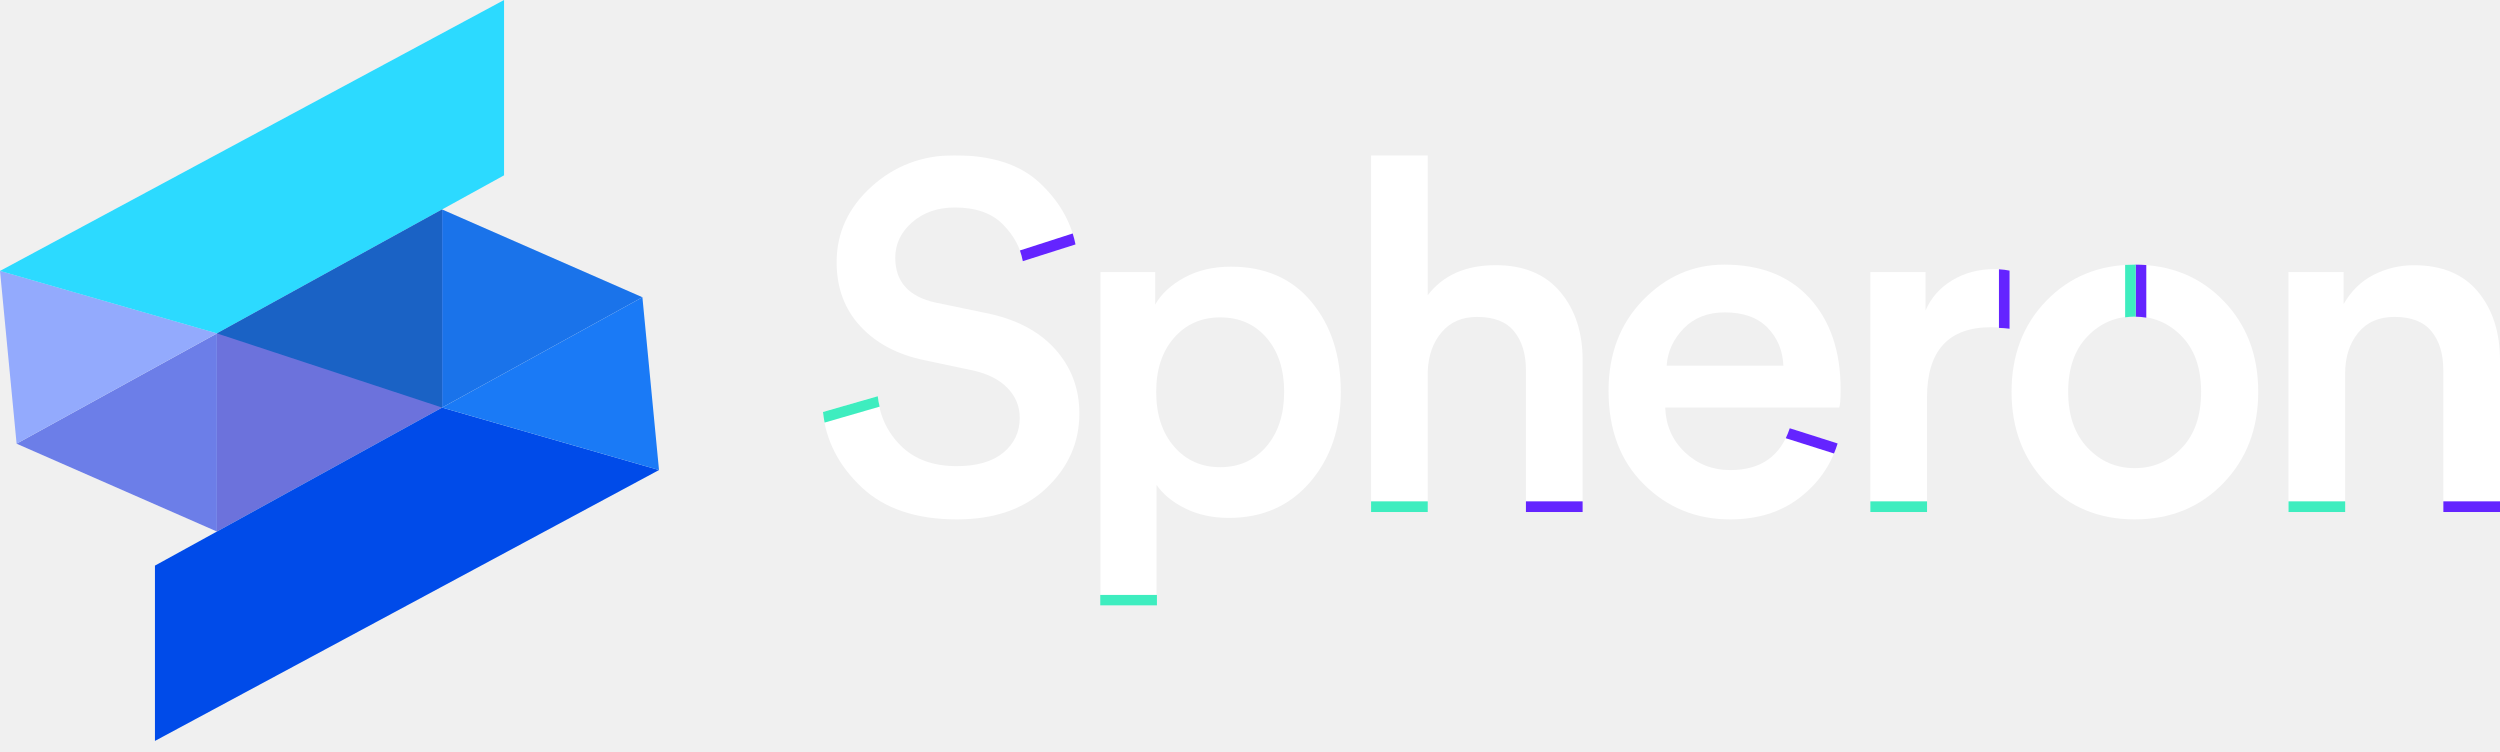
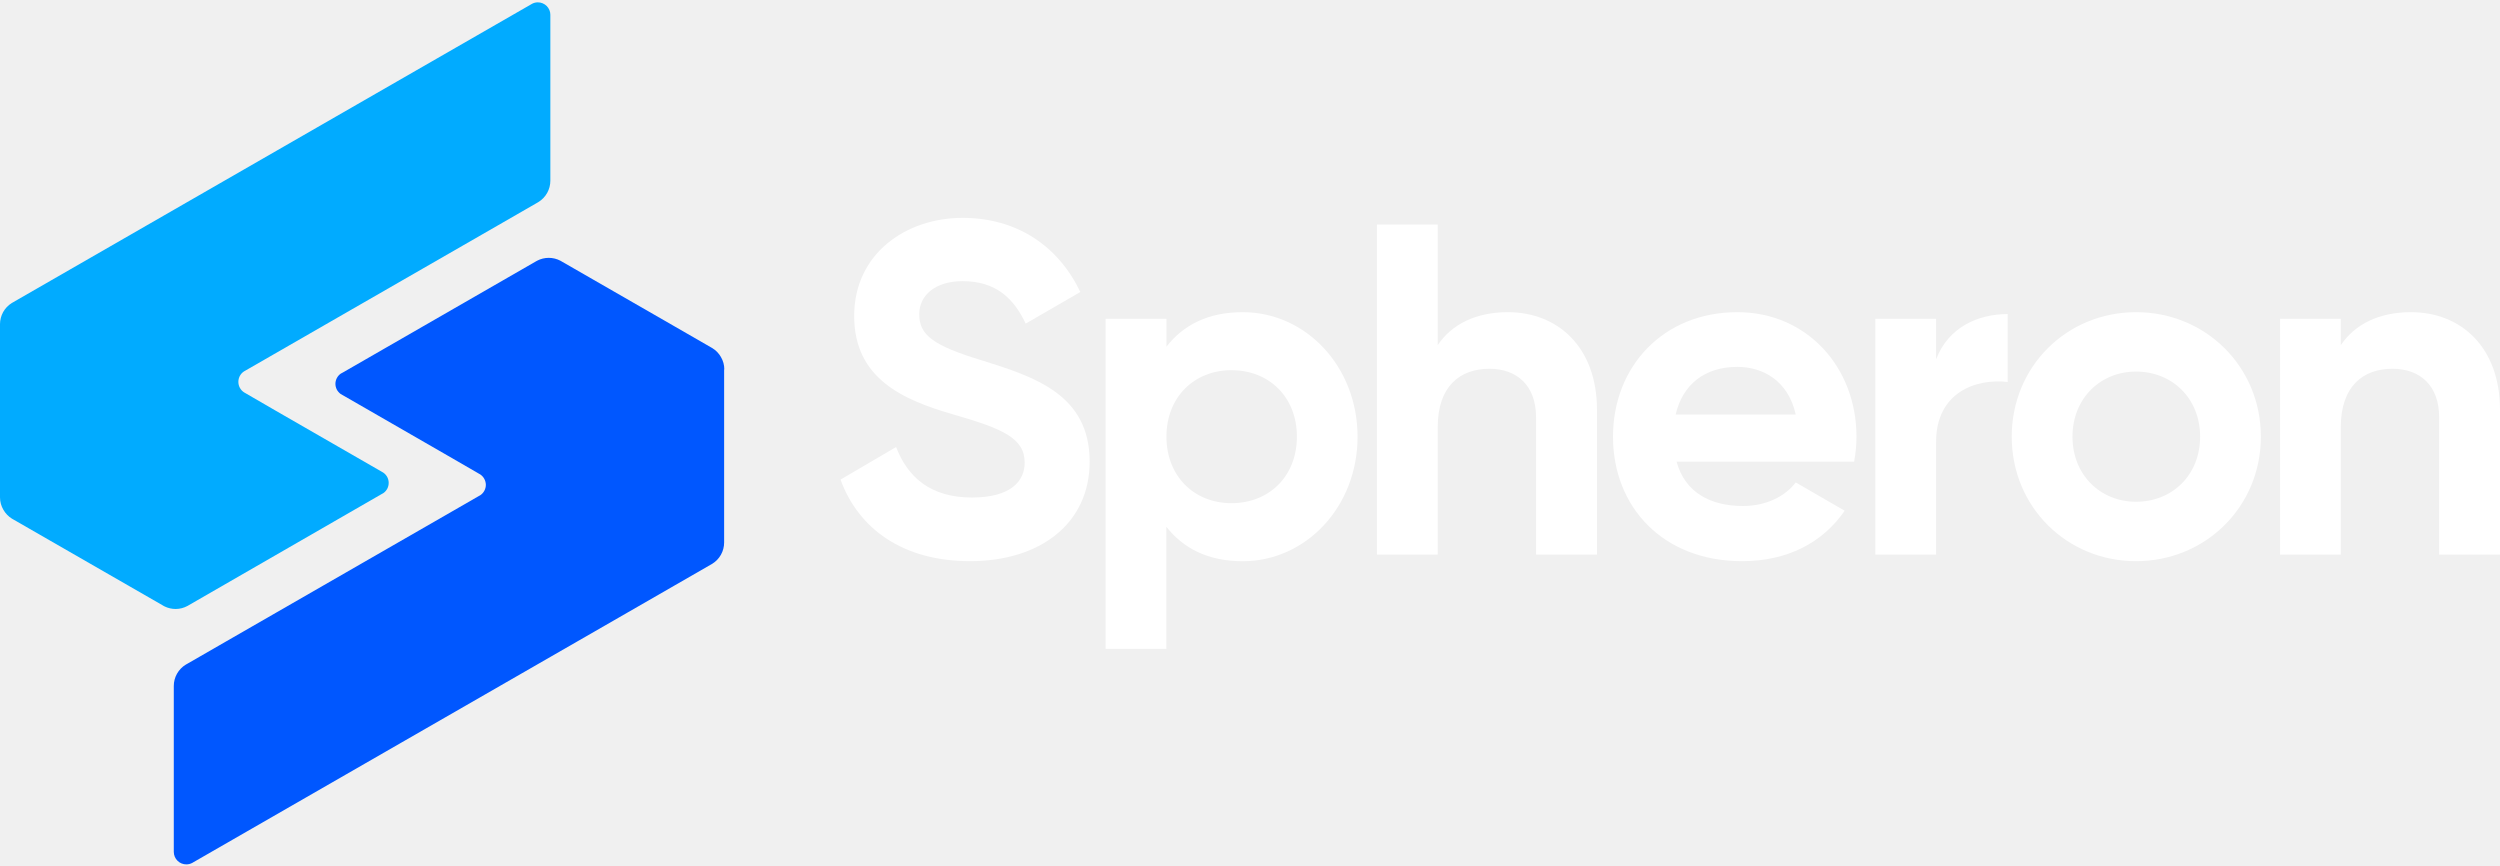
- <svg xmlns="http://www.w3.org/2000/svg" width="133" height="40" viewBox="0 0 133 40" fill="none">
-   <g clip-path="url(#clip0_446_7546)">
-     <path d="M34.176 15.813L23.519 21.683V11.143L34.176 15.813Z" fill="#1A73EA" />
-     <path d="M23.519 11.143V21.683L11.54 28.277V17.737L23.519 11.143Z" fill="#6C72DC" />
-     <path d="M35.059 25.006L8.243 39.417V30.09L11.54 28.277L23.519 21.683L23.776 21.758L35.059 25.006Z" fill="#004BE9" />
-     <path d="M34.176 15.813L23.519 21.683L23.776 21.758L35.059 25.007L34.176 15.813Z" fill="#1A7AF6" />
-     <path d="M11.54 17.738V28.277L0.88 23.604L11.54 17.738Z" fill="#6C7EE8" />
-     <path d="M11.282 17.659L0 14.41L0.883 23.604L11.543 17.737L11.282 17.659Z" fill="#93AAFD" />
-     <path d="M26.816 0V9.327L23.519 11.143L11.54 17.737L11.282 17.663L0 14.414L26.816 0Z" fill="#2CDAFF" />
-     <path d="M11.54 17.737L23.519 21.683V11.143L11.54 17.737Z" fill="#1A62C5" />
-     <mask id="mask0_446_7546" style="mask-type:luminance" maskUnits="userSpaceOnUse" x="43" y="8" width="90" height="25">
-       <path d="M133 8.261H43.783V32.218H133V8.261Z" fill="white" />
-     </mask>
-     <g mask="url(#mask0_446_7546)">
-       <path d="M57.218 13.004L54.412 13.895C54.29 13.179 53.935 12.523 53.347 11.93C52.759 11.337 51.91 11.039 50.799 11.039C49.882 11.039 49.124 11.303 48.525 11.827C47.928 12.351 47.627 12.981 47.627 13.714C47.627 14.989 48.346 15.785 49.783 16.1L52.432 16.65C54.026 16.965 55.255 17.604 56.124 18.564C56.99 19.526 57.422 20.669 57.422 21.998C57.422 23.536 56.837 24.859 55.667 25.968C54.497 27.076 52.907 27.632 50.899 27.632C48.732 27.632 47.042 27.059 45.832 25.916C44.62 24.77 43.935 23.439 43.779 21.918L46.69 21.078C46.795 22.127 47.21 23.009 47.937 23.725C48.664 24.441 49.652 24.799 50.899 24.799C51.972 24.799 52.799 24.558 53.381 24.077C53.96 23.596 54.25 22.98 54.25 22.23C54.25 21.617 54.034 21.09 53.599 20.643C53.165 20.196 52.56 19.887 51.779 19.712L49.181 19.162C47.749 18.867 46.61 18.266 45.77 17.355C44.929 16.447 44.509 15.31 44.509 13.947C44.509 12.391 45.125 11.054 46.355 9.937C47.584 8.819 49.059 8.261 50.774 8.261C52.73 8.261 54.23 8.736 55.27 9.69C56.309 10.644 56.959 11.747 57.218 13.004Z" fill="white" />
-       <path d="M61.532 32.218H58.545V14.474H61.456V16.204C61.785 15.628 62.305 15.147 63.015 14.763C63.725 14.379 64.548 14.187 65.483 14.187C67.303 14.187 68.732 14.812 69.771 16.061C70.81 17.309 71.33 18.905 71.33 20.844C71.33 22.783 70.785 24.387 69.692 25.653C68.601 26.919 67.161 27.552 65.378 27.552C64.511 27.552 63.739 27.386 63.063 27.053C62.387 26.721 61.876 26.303 61.529 25.796V32.218H61.532ZM68.317 20.844C68.317 19.655 68.005 18.698 67.383 17.974C66.758 17.249 65.937 16.885 64.915 16.885C63.909 16.885 63.092 17.249 62.458 17.974C61.825 18.698 61.51 19.655 61.51 20.844C61.51 22.05 61.825 23.018 62.458 23.754C63.092 24.487 63.909 24.854 64.915 24.854C65.92 24.854 66.738 24.487 67.371 23.754C67.999 23.018 68.317 22.05 68.317 20.844Z" fill="white" />
-       <path d="M75.957 19.741V27.237H72.941V8.261H75.957V15.705C76.772 14.64 77.976 14.107 79.569 14.107C81.06 14.107 82.202 14.579 82.999 15.522C83.797 16.464 84.196 17.681 84.196 19.165V27.239H81.179V19.689C81.179 18.833 80.972 18.148 80.554 17.633C80.14 17.117 79.481 16.86 78.581 16.86C77.783 16.86 77.155 17.131 76.698 17.673C76.238 18.211 75.991 18.902 75.957 19.741Z" fill="white" />
-       <path d="M95.214 22.783L97.762 23.596C97.398 24.768 96.717 25.733 95.723 26.492C94.726 27.251 93.501 27.632 92.045 27.632C90.244 27.632 88.713 27.013 87.459 25.77C86.203 24.53 85.575 22.869 85.575 20.789C85.575 18.833 86.186 17.226 87.407 15.966C88.628 14.709 90.071 14.078 91.735 14.078C93.675 14.078 95.192 14.677 96.282 15.874C97.373 17.072 97.921 18.684 97.921 20.709C97.921 21.25 97.895 21.574 97.841 21.68H88.589C88.623 22.642 88.975 23.436 89.642 24.066C90.309 24.696 91.111 25.008 92.045 25.008C93.672 25.011 94.728 24.267 95.214 22.783ZM88.666 19.452H94.876C94.842 18.647 94.561 17.977 94.033 17.432C93.505 16.891 92.746 16.619 91.758 16.619C90.858 16.619 90.128 16.902 89.574 17.47C89.02 18.043 88.717 18.701 88.666 19.452Z" fill="white" />
-       <path d="M106.909 14.393V17.487C106.563 17.435 106.233 17.409 105.921 17.409C103.652 17.409 102.516 18.658 102.516 21.159V27.239H99.503V14.473H102.439V16.518C102.735 15.837 103.209 15.298 103.868 14.906C104.526 14.514 105.271 14.316 106.103 14.316C106.381 14.316 106.648 14.342 106.909 14.393Z" fill="white" />
-       <path d="M113.563 14.081C115.469 14.081 117.042 14.72 118.281 15.994C119.519 17.269 120.138 18.887 120.138 20.844C120.138 22.8 119.519 24.421 118.281 25.704C117.042 26.987 115.469 27.632 113.563 27.632C111.675 27.632 110.11 26.99 108.872 25.704C107.633 24.421 107.015 22.8 107.015 20.844C107.015 18.887 107.633 17.269 108.872 15.994C110.11 14.717 111.672 14.081 113.563 14.081ZM111.056 23.817C111.74 24.541 112.575 24.905 113.563 24.905C114.552 24.905 115.386 24.547 116.071 23.831C116.756 23.115 117.099 22.118 117.099 20.844C117.099 19.586 116.758 18.604 116.071 17.893C115.386 17.186 114.552 16.831 113.563 16.831C112.575 16.831 111.74 17.183 111.056 17.893C110.371 18.601 110.027 19.583 110.027 20.844C110.027 22.101 110.369 23.092 111.056 23.817Z" fill="white" />
-       <path d="M124.761 19.872V27.236H121.745V14.473H124.681V16.178C125.079 15.479 125.613 14.957 126.281 14.619C126.948 14.279 127.661 14.11 128.425 14.11C129.915 14.11 131.049 14.582 131.83 15.524C132.611 16.467 133 17.684 133 19.168V27.242H129.984V19.689C129.984 18.833 129.777 18.148 129.359 17.633C128.945 17.117 128.285 16.859 127.385 16.859C126.553 16.859 125.909 17.143 125.449 17.71C124.991 18.277 124.761 18.999 124.761 19.872Z" fill="white" />
-       <path d="M133.002 26.672H129.986V27.239H133.002V26.672Z" fill="#6424FF" />
-       <path d="M84.196 26.672H81.179V27.239H84.196V26.672Z" fill="#6424FF" />
-       <path d="M54.413 13.895L57.218 13.004C57.179 12.806 57.127 12.612 57.068 12.42L54.259 13.325C54.325 13.511 54.378 13.703 54.413 13.895Z" fill="#6424FF" />
-       <path d="M124.764 26.672H121.748V27.239H124.764V26.672Z" fill="#3EEDBF" />
-       <path d="M102.519 26.672H99.503V27.239H102.519V26.672Z" fill="#3EEDBF" />
-       <path d="M75.957 26.672H72.941V27.239H75.957V26.672Z" fill="#3EEDBF" />
-       <path d="M43.868 22.482L46.796 21.634C46.756 21.454 46.714 21.27 46.696 21.079L44.121 21.82L43.783 21.918C43.803 22.11 43.831 22.299 43.868 22.482Z" fill="#3EEDBF" />
-       <path d="M61.549 31.65H58.533V32.218H61.549V31.65Z" fill="#3EEDBF" />
-       <path d="M114.183 16.9V14.101C113.997 14.087 113.81 14.078 113.617 14.078V16.848C113.813 16.848 114.007 16.871 114.183 16.9Z" fill="#6424FF" />
-       <path d="M113.62 16.848V14.078H113.569C113.399 14.078 113.219 14.087 113.057 14.093V16.882C113.219 16.86 113.393 16.845 113.569 16.845H113.62V16.848Z" fill="#3EEDBF" />
-       <path d="M106.344 17.444C106.531 17.455 106.711 17.458 106.909 17.49V14.396C106.727 14.359 106.537 14.336 106.344 14.325V17.444Z" fill="#6424FF" />
-       <path d="M97.762 23.593L96.339 23.138L95.214 22.783C95.152 22.972 95.081 23.146 95.002 23.313L97.568 24.126C97.643 23.951 97.705 23.779 97.762 23.593Z" fill="#6424FF" />
-     </g>
-   </g>
-   <defs>
-     <clipPath id="clip0_446_7546">
-       <rect width="133" height="39.652" fill="white" />
-     </clipPath>
-   </defs>
+ <svg xmlns="http://www.w3.org/2000/svg" width="130" height="45" viewBox="0 0 130 45" fill="none">
+   <path d="M50.442 29.181C54.091 29.181 56.662 27.219 56.662 24.007C56.662 20.501 53.773 19.593 51.059 18.74C48.463 17.956 47.801 17.395 47.801 16.337C47.801 15.357 48.635 14.62 50.055 14.62C51.794 14.62 52.724 15.528 53.336 16.828L56.177 15.184C55.026 12.776 52.866 11.329 50.05 11.329C47.112 11.329 44.417 13.193 44.417 16.429C44.417 19.692 46.965 20.8 49.585 21.555C52.132 22.29 53.283 22.781 53.283 24.056C53.283 25.012 52.573 25.871 50.54 25.871C48.411 25.871 47.209 24.841 46.597 23.246L43.707 24.939C44.637 27.489 46.94 29.181 50.442 29.181Z" fill="white" />
+   <path d="M64.622 16.233C62.829 16.233 61.537 16.895 60.655 18.026V16.577H57.491V33.742H60.65V27.391C61.532 28.519 62.83 29.184 64.618 29.184C67.899 29.184 70.593 26.364 70.593 22.71C70.593 19.057 67.903 16.233 64.622 16.233ZM64.035 26.165C62.099 26.165 60.655 24.767 60.655 22.707C60.655 20.647 62.099 19.25 64.035 19.25C65.994 19.25 67.439 20.647 67.439 22.707C67.439 24.767 65.994 26.165 64.035 26.165Z" fill="white" />
+   <path d="M78.41 16.233C76.77 16.233 75.496 16.846 74.761 17.95V11.674H71.602V28.838H74.761V22.217C74.761 20.088 75.912 19.176 77.451 19.176C78.871 19.176 79.875 20.034 79.875 21.702V28.838H83.043V21.309C83.043 18.053 81.006 16.233 78.41 16.233Z" fill="white" />
+   <path d="M87.182 24.007H96.414C96.494 23.578 96.535 23.143 96.537 22.707C96.537 19.103 93.966 16.233 90.341 16.233C86.496 16.233 83.876 19.053 83.876 22.707C83.876 26.36 86.472 29.181 90.586 29.181C92.939 29.181 94.774 28.225 95.924 26.558L93.378 25.086C92.839 25.797 91.86 26.312 90.635 26.312C88.969 26.312 87.622 25.625 87.182 24.007ZM87.133 21.555C87.5 19.986 88.651 19.078 90.341 19.078C91.664 19.078 92.986 19.789 93.378 21.555H87.133Z" fill="white" />
+   <path d="M100.677 18.686V16.577H97.518V28.838H100.677V22.977C100.677 20.4 102.76 19.667 104.4 19.863V16.331C102.857 16.331 101.31 17.018 100.677 18.686Z" fill="white" />
+   <path d="M111.075 29.181C114.675 29.181 117.565 26.36 117.565 22.707C117.565 19.053 114.675 16.233 111.075 16.233C107.475 16.233 104.61 19.053 104.61 22.707C104.61 26.36 107.474 29.181 111.075 29.181ZM111.075 26.091C109.214 26.091 107.769 24.694 107.769 22.707C107.769 20.72 109.214 19.322 111.075 19.322C112.96 19.322 114.406 20.721 114.406 22.707C114.406 24.693 112.966 26.091 111.075 26.091Z" fill="white" />
+   <path d="M125.371 16.233C123.731 16.233 122.458 16.846 121.721 17.95V16.577H118.562V28.838H121.721V22.217C121.721 20.088 122.873 19.176 124.411 19.176C125.832 19.176 126.836 20.034 126.836 21.702V28.838H130V21.309C130 18.053 127.967 16.233 125.371 16.233Z" fill="white" />
+   <path d="M28.618 0.768V9.398C28.618 9.622 28.56 9.842 28.45 10.037C28.34 10.231 28.182 10.395 27.99 10.511L27.937 10.542L25.919 11.704L14.177 18.457L12.751 19.277C12.727 19.287 12.704 19.3 12.683 19.316C12.594 19.375 12.521 19.456 12.471 19.55C12.421 19.645 12.395 19.75 12.395 19.857C12.395 19.963 12.421 20.069 12.471 20.163C12.521 20.257 12.594 20.338 12.683 20.397L12.737 20.429L14.345 21.361L19.836 24.521L19.934 24.579C20.02 24.638 20.09 24.718 20.139 24.81C20.187 24.903 20.212 25.006 20.212 25.11C20.212 25.215 20.187 25.318 20.139 25.411C20.09 25.503 20.02 25.583 19.934 25.642L19.838 25.696L9.805 31.477L9.749 31.509C9.559 31.613 9.346 31.668 9.129 31.667C8.935 31.666 8.744 31.623 8.569 31.539L8.513 31.51L8.428 31.46L2.609 28.114L0.683 27.006C0.665 26.997 0.647 26.986 0.628 26.975C0.442 26.861 0.287 26.702 0.179 26.513C0.062 26.317 7.78777e-05 26.093 1.14843e-06 25.864V16.859C-0 16.639 0.056 16.422 0.163 16.229C0.27 16.036 0.425 15.874 0.613 15.758C0.617 15.754 0.622 15.75 0.628 15.748C0.649 15.734 0.671 15.722 0.694 15.712L0.703 15.705L2.608 14.609L9.037 10.911L16.786 6.454L27.603 0.234C27.62 0.222 27.638 0.211 27.656 0.203C27.751 0.15 27.858 0.122 27.967 0.122C28.052 0.122 28.137 0.138 28.216 0.171C28.295 0.204 28.367 0.251 28.428 0.312C28.488 0.372 28.536 0.444 28.569 0.523C28.602 0.602 28.619 0.686 28.619 0.772L28.618 0.768Z" fill="#01ABFF" />
+   <path d="M37.655 19.207V28.212C37.655 28.435 37.597 28.655 37.487 28.85C37.377 29.044 37.219 29.207 37.028 29.323L36.973 29.354L35.046 30.463L32.612 31.864L28.62 34.16L20.869 38.617L10.055 44.837C10.037 44.849 10.019 44.859 10.001 44.869C9.906 44.921 9.798 44.949 9.689 44.948C9.604 44.948 9.519 44.932 9.44 44.899C9.361 44.867 9.289 44.819 9.229 44.758C9.168 44.698 9.12 44.626 9.087 44.547C9.054 44.468 9.037 44.384 9.037 44.298V35.669C9.037 35.445 9.095 35.226 9.205 35.031C9.315 34.836 9.473 34.673 9.665 34.558C9.69 34.542 9.718 34.527 9.744 34.514L11.739 33.365L23.478 26.612L24.885 25.802L24.976 25.751L24.985 25.745C25.071 25.685 25.141 25.606 25.189 25.513C25.238 25.42 25.264 25.317 25.264 25.212C25.263 25.105 25.236 25 25.186 24.906C25.136 24.812 25.064 24.732 24.976 24.672C24.955 24.658 24.933 24.645 24.911 24.635L23.31 23.709L17.819 20.547L17.713 20.486C17.63 20.426 17.561 20.347 17.514 20.256C17.467 20.164 17.442 20.063 17.442 19.96C17.442 19.857 17.467 19.755 17.514 19.664C17.561 19.572 17.63 19.493 17.713 19.433L17.826 19.371C17.831 19.367 17.836 19.364 17.842 19.362L27.852 13.601L27.931 13.557C28.117 13.459 28.325 13.408 28.535 13.408C28.746 13.408 28.953 13.459 29.14 13.557L29.225 13.606L35.059 16.961L36.986 18.071C37.005 18.08 37.023 18.09 37.04 18.102C37.226 18.215 37.38 18.374 37.488 18.563C37.604 18.76 37.665 18.984 37.664 19.213L37.655 19.207Z" fill="#0057FF" />
</svg>
